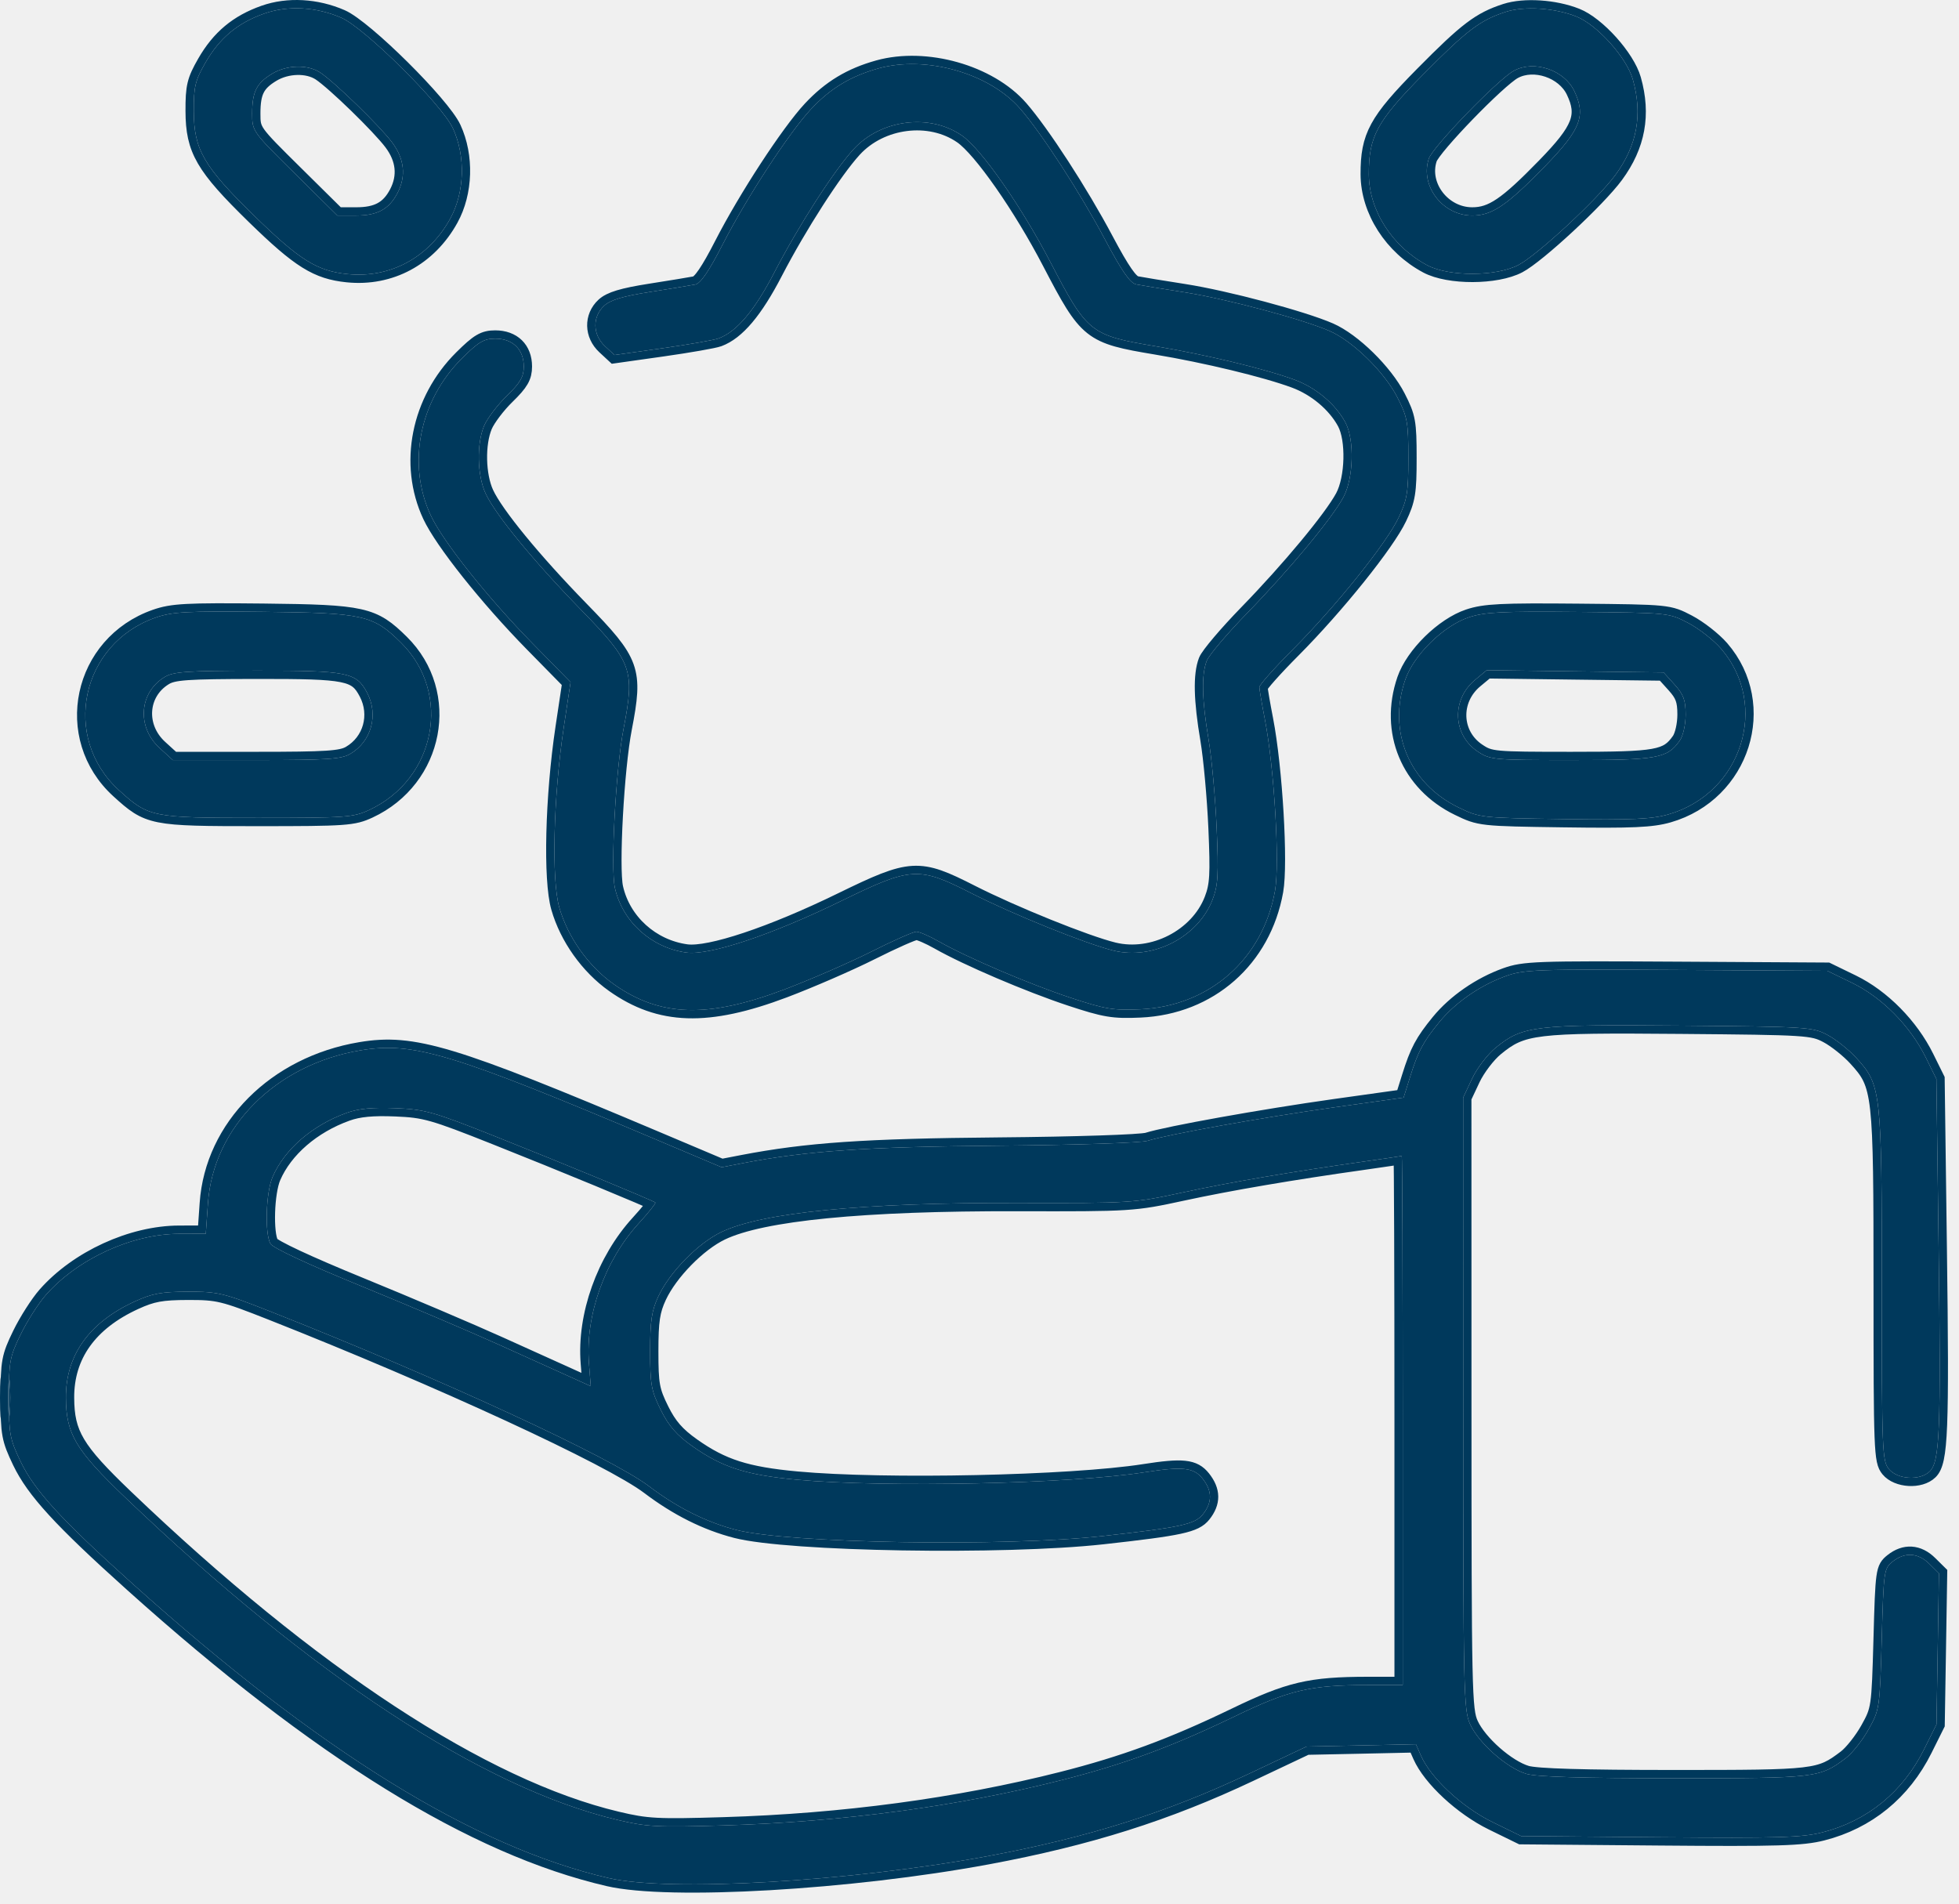
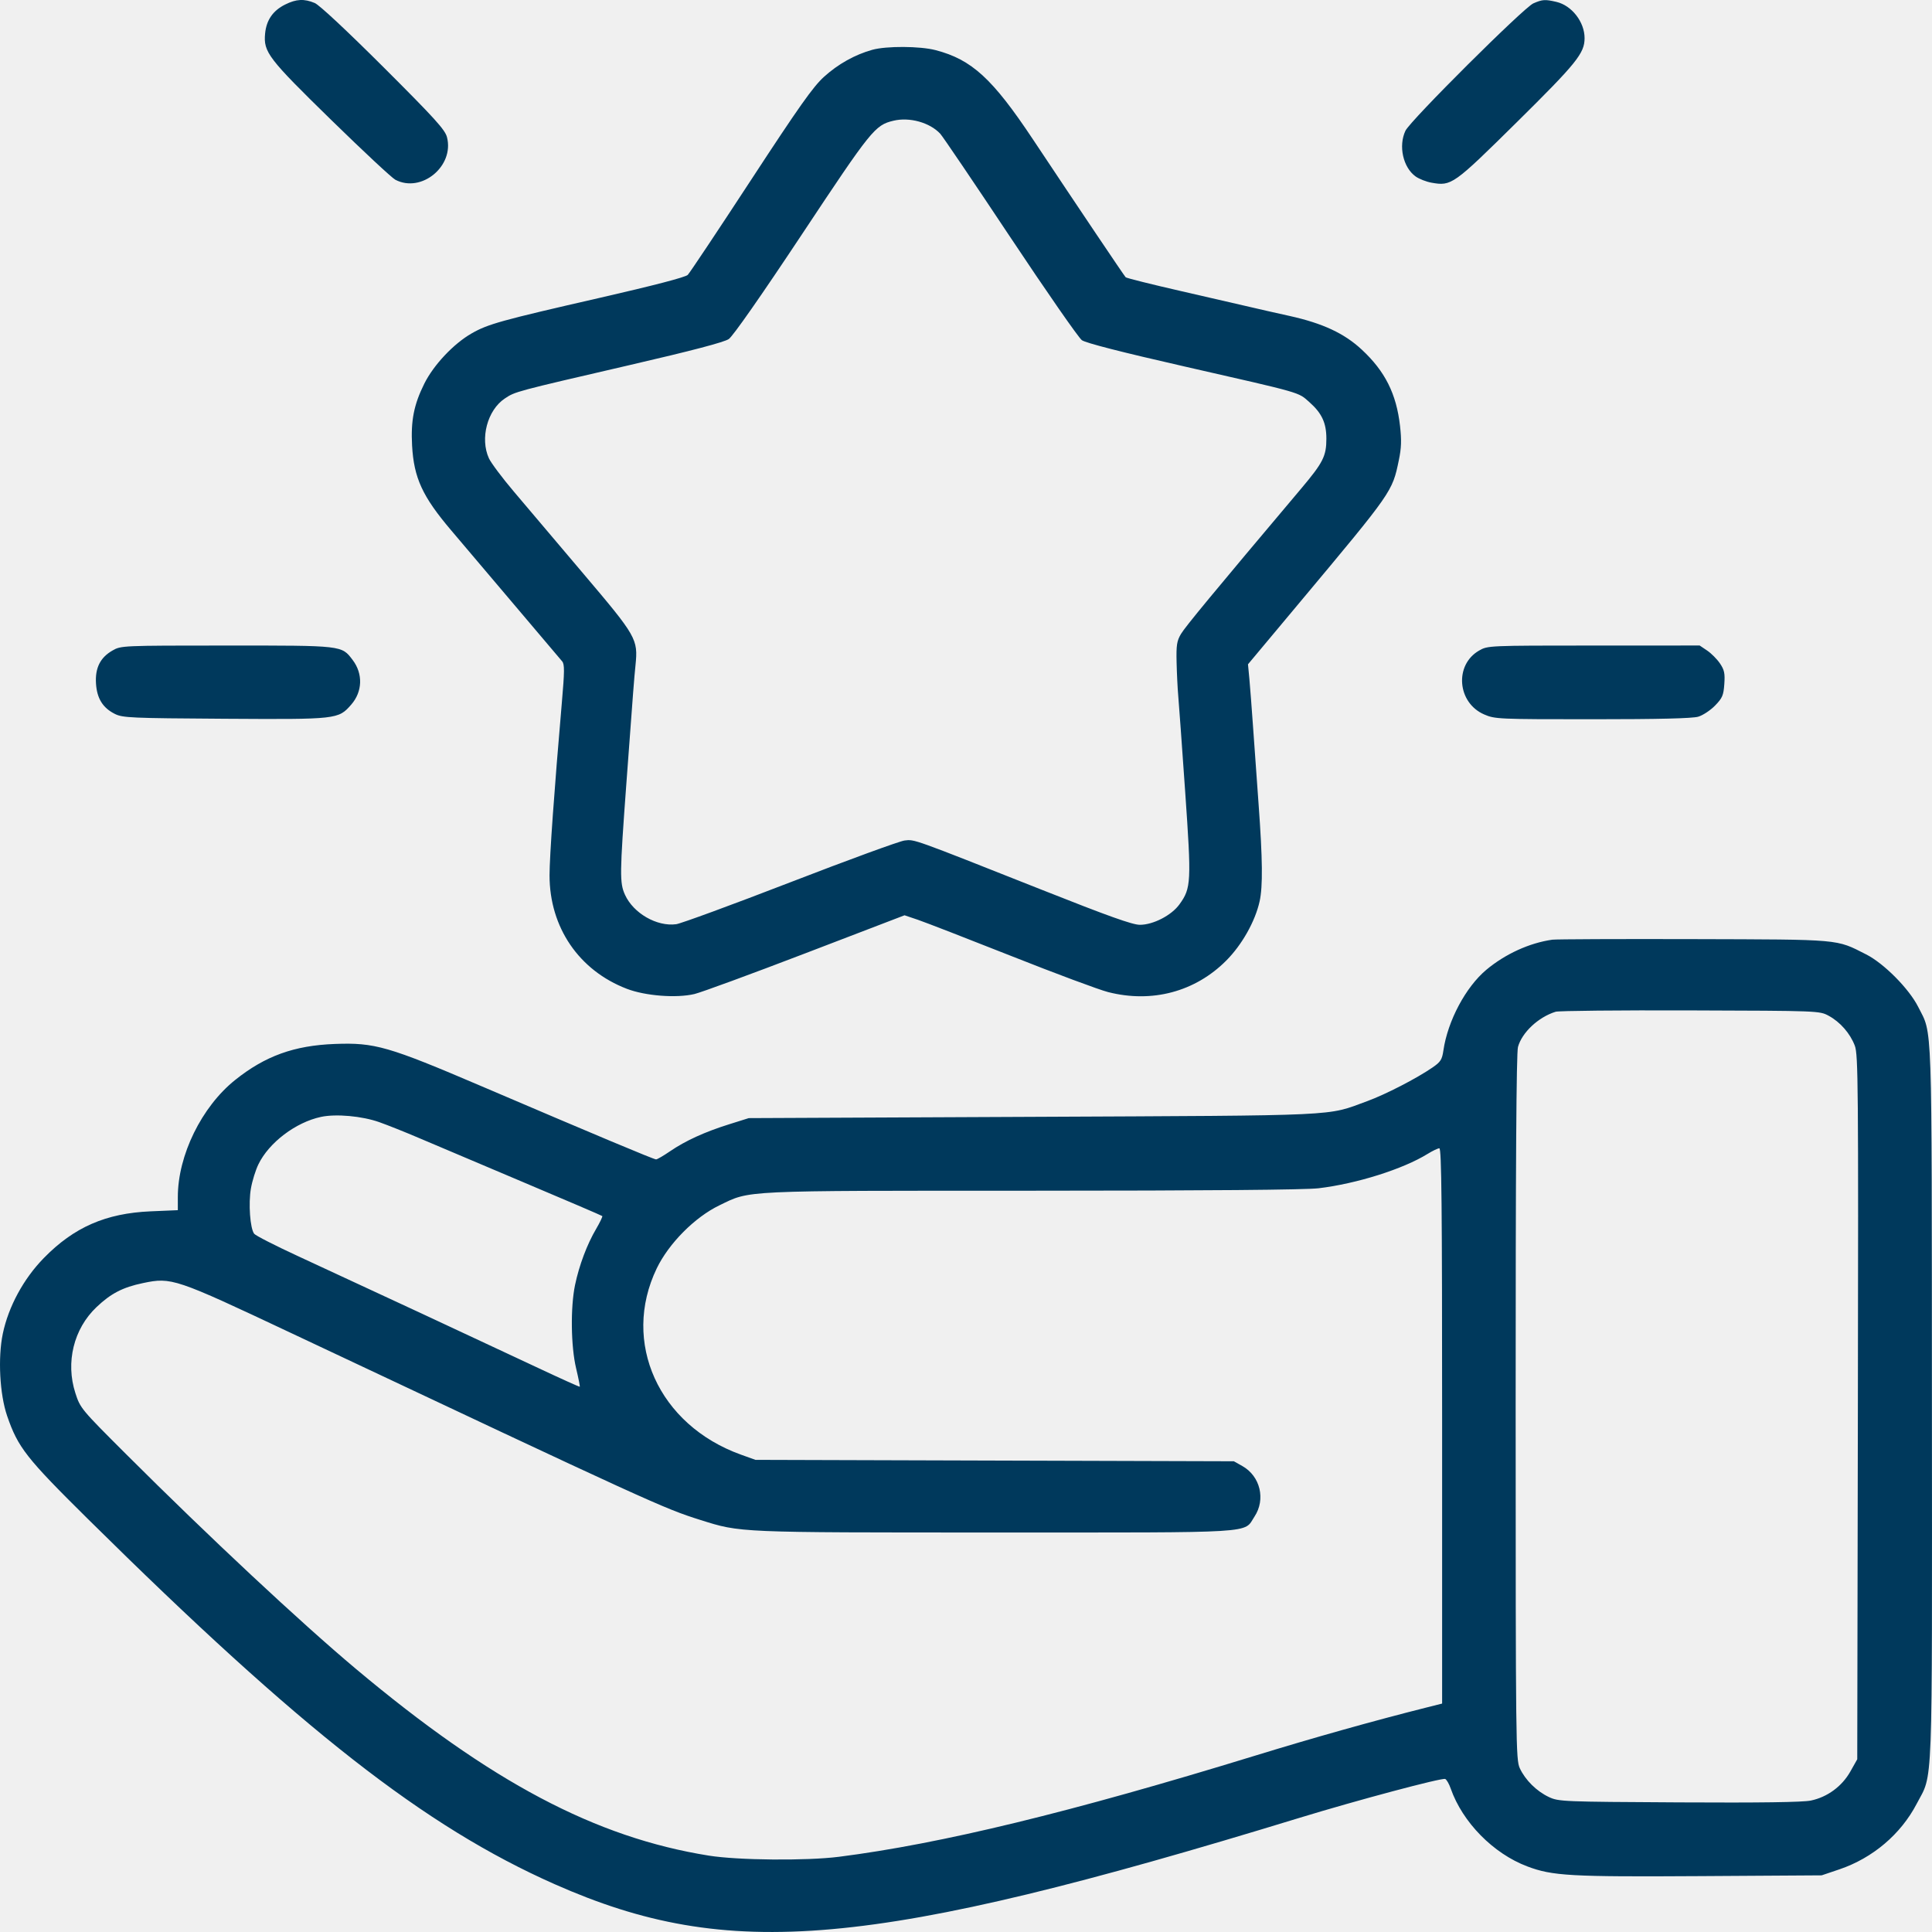
- <svg xmlns="http://www.w3.org/2000/svg" width="71" height="69" viewBox="0 0 71 69" fill="none">
-   <mask id="path-1-outside-1_935_2286" maskUnits="userSpaceOnUse" x="-0.7" y="-0.7" width="72" height="70" fill="black">
-     <rect fill="white" x="-0.7" y="-0.7" width="72" height="70" />
-     <path fill-rule="evenodd" clip-rule="evenodd" d="M9.577 0.492C8.613 0.831 7.959 1.378 7.444 2.274C7.072 2.923 7.02 3.14 7.023 4.028C7.028 5.427 7.378 6.029 9.231 7.837C10.865 9.43 11.494 9.822 12.592 9.934C14.141 10.092 15.536 9.341 16.315 7.93C16.841 6.978 16.881 5.658 16.415 4.651C16.017 3.789 13.218 1.014 12.375 0.645C11.464 0.247 10.434 0.19 9.577 0.492ZM54.574 0.43C53.646 0.73 53.164 1.095 51.575 2.704C49.903 4.396 49.606 4.944 49.611 6.317C49.616 7.626 50.461 8.941 51.727 9.614C52.515 10.032 54.228 10.027 55.034 9.604C55.723 9.243 57.902 7.22 58.544 6.346C59.335 5.269 59.539 4.153 59.179 2.88C58.954 2.086 57.886 0.897 57.128 0.597C56.34 0.285 55.246 0.214 54.574 0.43ZM31.838 2.479C30.834 2.758 30.092 3.206 29.39 3.959C28.599 4.808 27.056 7.173 26.189 8.865C25.701 9.818 25.391 10.273 25.204 10.311C25.053 10.341 24.317 10.463 23.568 10.58C22.568 10.737 22.123 10.871 21.893 11.085C21.463 11.484 21.478 12.132 21.926 12.548L22.271 12.868L24.011 12.622C24.968 12.486 25.882 12.326 26.043 12.266C26.705 12.02 27.348 11.258 28.073 9.858C28.949 8.17 30.223 6.189 30.936 5.409C31.926 4.326 33.7 4.103 34.867 4.916C35.57 5.405 37.014 7.473 38.071 9.503C39.407 12.069 39.517 12.156 41.904 12.554C43.706 12.854 45.869 13.376 46.92 13.765C47.695 14.051 48.396 14.64 48.759 15.308C49.095 15.926 49.059 17.338 48.69 18.02C48.269 18.799 46.738 20.643 45.205 22.218C44.475 22.969 43.813 23.749 43.735 23.953C43.539 24.463 43.56 25.37 43.803 26.806C43.916 27.476 44.047 28.918 44.095 30.011C44.169 31.709 44.147 32.088 43.945 32.611C43.421 33.967 41.789 34.806 40.357 34.455C39.352 34.209 36.714 33.143 35.197 32.372C33.291 31.401 33.029 31.416 30.506 32.648C27.969 33.887 25.714 34.639 24.877 34.526C23.607 34.353 22.561 33.408 22.286 32.183C22.123 31.456 22.319 27.858 22.602 26.401C23.012 24.28 22.913 24.004 21.048 22.092C19.33 20.331 17.949 18.646 17.598 17.884C17.294 17.225 17.27 16.087 17.546 15.433C17.658 15.168 18.027 14.68 18.367 14.35C18.861 13.868 18.983 13.656 18.983 13.282C18.983 12.663 18.584 12.274 17.949 12.274C17.542 12.274 17.342 12.393 16.747 12.984C15.198 14.523 14.742 16.819 15.613 18.684C16.055 19.629 17.675 21.664 19.312 23.332L20.679 24.724L20.431 26.374C20.056 28.88 19.982 31.886 20.271 32.893C20.582 33.975 21.326 35.021 22.247 35.674C23.922 36.859 25.646 36.914 28.417 35.868C29.357 35.513 30.777 34.896 31.573 34.496C32.368 34.096 33.106 33.769 33.213 33.77C33.32 33.771 33.684 33.929 34.022 34.121C35.05 34.706 37.291 35.664 38.795 36.162C40.053 36.578 40.349 36.627 41.325 36.583C43.829 36.471 45.769 34.766 46.21 32.288C46.387 31.295 46.183 27.839 45.845 26.088C45.734 25.517 45.643 24.984 45.643 24.905C45.643 24.825 46.185 24.216 46.848 23.55C48.426 21.964 50.247 19.696 50.69 18.763C51 18.111 51.044 17.845 51.043 16.6C51.043 15.301 51.009 15.115 50.644 14.401C50.176 13.486 49.034 12.367 48.194 11.999C47.205 11.567 44.433 10.828 42.909 10.591C42.119 10.468 41.34 10.34 41.177 10.307C40.962 10.264 40.657 9.825 40.053 8.689C39.147 6.982 37.747 4.824 36.967 3.931C35.848 2.65 33.56 2.002 31.838 2.479ZM9.866 2.67C9.298 3.012 9.139 3.328 9.139 4.114C9.139 4.756 9.147 4.767 10.684 6.286L12.228 7.813H12.909C13.677 7.813 14.098 7.584 14.404 7.001C14.725 6.387 14.659 5.76 14.213 5.164C13.768 4.569 12.118 2.966 11.604 2.628C11.151 2.331 10.399 2.349 9.866 2.67ZM54.872 2.562C54.297 2.872 51.93 5.317 51.785 5.749C51.458 6.731 52.282 7.813 53.358 7.813C54.074 7.813 54.606 7.453 55.996 6.025C57.289 4.697 57.486 4.192 57.057 3.299C56.691 2.536 55.601 2.168 54.872 2.562ZM5.64 22.385C2.934 23.328 2.211 26.726 4.309 28.639C5.391 29.624 5.495 29.645 9.344 29.645C12.539 29.645 12.802 29.627 13.377 29.36C15.798 28.235 16.391 25.131 14.535 23.296C13.519 22.292 13.175 22.215 9.549 22.176C6.752 22.147 6.246 22.174 5.64 22.385ZM53.231 22.377C52.315 22.683 51.24 23.738 50.931 24.635C50.285 26.51 51.07 28.397 52.859 29.265C53.635 29.642 53.666 29.646 56.684 29.688C59.148 29.723 59.869 29.691 60.469 29.518C63.131 28.753 64.144 25.555 62.372 23.508C62.102 23.197 61.566 22.778 61.18 22.577C60.479 22.212 60.471 22.211 57.196 22.18C54.419 22.154 53.81 22.184 53.231 22.377ZM5.961 24.543C5.04 25.107 4.954 26.354 5.783 27.111L6.264 27.55H9.287C11.84 27.55 12.369 27.516 12.688 27.329C13.459 26.879 13.727 25.916 13.307 25.112C12.918 24.369 12.601 24.305 9.317 24.309C6.753 24.312 6.284 24.345 5.961 24.543ZM53.459 24.645C52.6 25.36 52.649 26.635 53.559 27.241C54.007 27.539 54.128 27.55 56.95 27.55C60.078 27.55 60.424 27.488 60.879 26.845C61 26.674 61.093 26.264 61.093 25.9C61.093 25.38 61.016 25.171 60.694 24.815L60.295 24.373L57.09 24.333L53.884 24.292L53.459 24.645ZM54.575 35.379C53.646 35.713 52.745 36.337 52.164 37.047C51.578 37.764 51.397 38.104 51.104 39.04L50.871 39.784L48.359 40.136C45.761 40.502 42.339 41.115 41.593 41.349C41.354 41.424 38.971 41.502 36.193 41.526C31.352 41.568 29.245 41.713 26.91 42.162L26.154 42.308L23.765 41.298C16.373 38.174 14.973 37.751 13.068 38.07C9.99 38.586 7.727 40.855 7.536 43.618L7.459 44.718L6.488 44.721C4.778 44.726 2.818 45.626 1.662 46.937C1.394 47.241 0.983 47.885 0.748 48.368C0.353 49.18 0.321 49.354 0.321 50.666C0.321 51.976 0.354 52.154 0.748 52.978C1.249 54.022 2.222 55.084 4.807 57.406C11.56 63.472 17.173 66.942 22.059 68.072C24.261 68.582 30.826 68.201 35.8 67.277C39.441 66.599 42.283 65.702 45.301 64.275L47.352 63.305L49.335 63.264L51.317 63.221L51.501 63.638C51.86 64.452 52.996 65.506 54.091 66.042L55.13 66.55L60.158 66.593C64.423 66.629 65.315 66.602 66.041 66.418C67.676 66.004 68.962 64.955 69.734 63.406L70.184 62.502L70.229 59.764L70.273 57.027L69.927 56.685C69.516 56.278 69.036 56.248 68.593 56.602C68.28 56.852 68.268 56.933 68.2 59.407C68.13 61.914 68.122 61.965 67.725 62.679C67.502 63.079 67.131 63.548 66.899 63.723C65.947 64.442 65.837 64.454 60.669 64.454C57.379 64.454 55.691 64.404 55.324 64.296C54.622 64.088 53.599 63.187 53.283 62.5C53.046 61.984 53.032 61.33 53.031 50.869L53.029 39.784L53.352 39.098C53.529 38.721 53.913 38.217 54.205 37.978C55.178 37.181 55.606 37.13 60.911 37.175C65.5 37.214 65.693 37.226 66.229 37.51C66.535 37.672 67.008 38.048 67.281 38.347C68.179 39.33 68.202 39.538 68.202 46.62C68.202 52.588 68.216 52.951 68.458 53.246C68.771 53.628 69.592 53.675 69.94 53.331C70.305 52.971 70.349 51.852 70.262 45.259L70.181 39.108L69.797 38.331C69.233 37.189 68.214 36.156 67.135 35.63L66.226 35.188L60.754 35.156C55.688 35.126 55.23 35.143 54.575 35.379ZM12.568 40.336C11.32 40.784 10.313 41.655 9.879 42.661C9.638 43.221 9.591 44.697 9.801 45.08C9.884 45.23 11.159 45.826 13.059 46.602C14.775 47.304 17.041 48.268 18.094 48.744C19.147 49.221 20.324 49.752 20.71 49.926L21.411 50.243L21.345 49.407C21.207 47.684 21.919 45.688 23.15 44.341C23.509 43.948 23.78 43.608 23.751 43.587C23.641 43.503 20.288 42.117 17.951 41.19C15.692 40.292 15.404 40.211 14.334 40.167C13.507 40.133 12.998 40.181 12.568 40.336ZM49.471 42.096C46.826 42.468 44.57 42.853 42.84 43.227C41.095 43.605 40.988 43.612 36.893 43.602C31.282 43.588 27.62 43.947 26.144 44.656C25.3 45.06 24.269 46.113 23.861 46.987C23.618 47.507 23.563 47.873 23.563 48.976C23.563 50.185 23.604 50.41 23.949 51.105C24.238 51.688 24.524 52.016 25.095 52.42C26.174 53.184 27.048 53.464 28.88 53.633C32.072 53.927 38.806 53.783 41.473 53.365C42.865 53.147 43.264 53.19 43.583 53.591C43.938 54.038 43.943 54.453 43.596 54.889C43.31 55.249 42.783 55.363 39.969 55.675C36.387 56.071 28.58 55.941 26.685 55.453C25.598 55.173 24.553 54.65 23.528 53.874C22.139 52.821 15.97 49.973 9.823 47.545C8.093 46.863 7.904 46.817 6.815 46.819C5.853 46.821 5.52 46.882 4.884 47.173C3.231 47.931 2.38 49.123 2.389 50.665C2.396 51.979 2.74 52.556 4.537 54.276C11.278 60.726 17.495 64.802 22.357 65.958C23.45 66.218 23.812 66.237 26.229 66.164C30.546 66.034 34.721 65.473 38.483 64.52C40.742 63.948 42.487 63.304 44.755 62.209C46.727 61.255 47.483 61.078 49.574 61.076L50.839 61.075V51.477C50.839 46.198 50.823 41.887 50.804 41.896C50.786 41.905 50.186 41.995 49.471 42.096ZM0.3 50.666C0.3 51.298 0.324 51.556 0.352 51.24C0.381 50.925 0.381 50.407 0.352 50.091C0.324 49.776 0.3 50.034 0.3 50.666Z" />
-   </mask>
-   <path fill-rule="evenodd" clip-rule="evenodd" d="M9.577 0.492C8.613 0.831 7.959 1.378 7.444 2.274C7.072 2.923 7.02 3.14 7.023 4.028C7.028 5.427 7.378 6.029 9.231 7.837C10.865 9.43 11.494 9.822 12.592 9.934C14.141 10.092 15.536 9.341 16.315 7.93C16.841 6.978 16.881 5.658 16.415 4.651C16.017 3.789 13.218 1.014 12.375 0.645C11.464 0.247 10.434 0.19 9.577 0.492ZM54.574 0.43C53.646 0.73 53.164 1.095 51.575 2.704C49.903 4.396 49.606 4.944 49.611 6.317C49.616 7.626 50.461 8.941 51.727 9.614C52.515 10.032 54.228 10.027 55.034 9.604C55.723 9.243 57.902 7.22 58.544 6.346C59.335 5.269 59.539 4.153 59.179 2.88C58.954 2.086 57.886 0.897 57.128 0.597C56.34 0.285 55.246 0.214 54.574 0.43ZM31.838 2.479C30.834 2.758 30.092 3.206 29.39 3.959C28.599 4.808 27.056 7.173 26.189 8.865C25.701 9.818 25.391 10.273 25.204 10.311C25.053 10.341 24.317 10.463 23.568 10.58C22.568 10.737 22.123 10.871 21.893 11.085C21.463 11.484 21.478 12.132 21.926 12.548L22.271 12.868L24.011 12.622C24.968 12.486 25.882 12.326 26.043 12.266C26.705 12.02 27.348 11.258 28.073 9.858C28.949 8.17 30.223 6.189 30.936 5.409C31.926 4.326 33.7 4.103 34.867 4.916C35.57 5.405 37.014 7.473 38.071 9.503C39.407 12.069 39.517 12.156 41.904 12.554C43.706 12.854 45.869 13.376 46.92 13.765C47.695 14.051 48.396 14.64 48.759 15.308C49.095 15.926 49.059 17.338 48.69 18.02C48.269 18.799 46.738 20.643 45.205 22.218C44.475 22.969 43.813 23.749 43.735 23.953C43.539 24.463 43.56 25.37 43.803 26.806C43.916 27.476 44.047 28.918 44.095 30.011C44.169 31.709 44.147 32.088 43.945 32.611C43.421 33.967 41.789 34.806 40.357 34.455C39.352 34.209 36.714 33.143 35.197 32.372C33.291 31.401 33.029 31.416 30.506 32.648C27.969 33.887 25.714 34.639 24.877 34.526C23.607 34.353 22.561 33.408 22.286 32.183C22.123 31.456 22.319 27.858 22.602 26.401C23.012 24.28 22.913 24.004 21.048 22.092C19.33 20.331 17.949 18.646 17.598 17.884C17.294 17.225 17.27 16.087 17.546 15.433C17.658 15.168 18.027 14.68 18.367 14.35C18.861 13.868 18.983 13.656 18.983 13.282C18.983 12.663 18.584 12.274 17.949 12.274C17.542 12.274 17.342 12.393 16.747 12.984C15.198 14.523 14.742 16.819 15.613 18.684C16.055 19.629 17.675 21.664 19.312 23.332L20.679 24.724L20.431 26.374C20.056 28.88 19.982 31.886 20.271 32.893C20.582 33.975 21.326 35.021 22.247 35.674C23.922 36.859 25.646 36.914 28.417 35.868C29.357 35.513 30.777 34.896 31.573 34.496C32.368 34.096 33.106 33.769 33.213 33.77C33.32 33.771 33.684 33.929 34.022 34.121C35.05 34.706 37.291 35.664 38.795 36.162C40.053 36.578 40.349 36.627 41.325 36.583C43.829 36.471 45.769 34.766 46.21 32.288C46.387 31.295 46.183 27.839 45.845 26.088C45.734 25.517 45.643 24.984 45.643 24.905C45.643 24.825 46.185 24.216 46.848 23.55C48.426 21.964 50.247 19.696 50.69 18.763C51 18.111 51.044 17.845 51.043 16.6C51.043 15.301 51.009 15.115 50.644 14.401C50.176 13.486 49.034 12.367 48.194 11.999C47.205 11.567 44.433 10.828 42.909 10.591C42.119 10.468 41.34 10.34 41.177 10.307C40.962 10.264 40.657 9.825 40.053 8.689C39.147 6.982 37.747 4.824 36.967 3.931C35.848 2.65 33.56 2.002 31.838 2.479ZM9.866 2.67C9.298 3.012 9.139 3.328 9.139 4.114C9.139 4.756 9.147 4.767 10.684 6.286L12.228 7.813H12.909C13.677 7.813 14.098 7.584 14.404 7.001C14.725 6.387 14.659 5.76 14.213 5.164C13.768 4.569 12.118 2.966 11.604 2.628C11.151 2.331 10.399 2.349 9.866 2.67ZM54.872 2.562C54.297 2.872 51.93 5.317 51.785 5.749C51.458 6.731 52.282 7.813 53.358 7.813C54.074 7.813 54.606 7.453 55.996 6.025C57.289 4.697 57.486 4.192 57.057 3.299C56.691 2.536 55.601 2.168 54.872 2.562ZM5.64 22.385C2.934 23.328 2.211 26.726 4.309 28.639C5.391 29.624 5.495 29.645 9.344 29.645C12.539 29.645 12.802 29.627 13.377 29.36C15.798 28.235 16.391 25.131 14.535 23.296C13.519 22.292 13.175 22.215 9.549 22.176C6.752 22.147 6.246 22.174 5.64 22.385ZM53.231 22.377C52.315 22.683 51.24 23.738 50.931 24.635C50.285 26.51 51.07 28.397 52.859 29.265C53.635 29.642 53.666 29.646 56.684 29.688C59.148 29.723 59.869 29.691 60.469 29.518C63.131 28.753 64.144 25.555 62.372 23.508C62.102 23.197 61.566 22.778 61.18 22.577C60.479 22.212 60.471 22.211 57.196 22.18C54.419 22.154 53.81 22.184 53.231 22.377ZM5.961 24.543C5.04 25.107 4.954 26.354 5.783 27.111L6.264 27.55H9.287C11.84 27.55 12.369 27.516 12.688 27.329C13.459 26.879 13.727 25.916 13.307 25.112C12.918 24.369 12.601 24.305 9.317 24.309C6.753 24.312 6.284 24.345 5.961 24.543ZM53.459 24.645C52.6 25.36 52.649 26.635 53.559 27.241C54.007 27.539 54.128 27.55 56.95 27.55C60.078 27.55 60.424 27.488 60.879 26.845C61 26.674 61.093 26.264 61.093 25.9C61.093 25.38 61.016 25.171 60.694 24.815L60.295 24.373L57.09 24.333L53.884 24.292L53.459 24.645ZM54.575 35.379C53.646 35.713 52.745 36.337 52.164 37.047C51.578 37.764 51.397 38.104 51.104 39.04L50.871 39.784L48.359 40.136C45.761 40.502 42.339 41.115 41.593 41.349C41.354 41.424 38.971 41.502 36.193 41.526C31.352 41.568 29.245 41.713 26.91 42.162L26.154 42.308L23.765 41.298C16.373 38.174 14.973 37.751 13.068 38.07C9.99 38.586 7.727 40.855 7.536 43.618L7.459 44.718L6.488 44.721C4.778 44.726 2.818 45.626 1.662 46.937C1.394 47.241 0.983 47.885 0.748 48.368C0.353 49.18 0.321 49.354 0.321 50.666C0.321 51.976 0.354 52.154 0.748 52.978C1.249 54.022 2.222 55.084 4.807 57.406C11.56 63.472 17.173 66.942 22.059 68.072C24.261 68.582 30.826 68.201 35.8 67.277C39.441 66.599 42.283 65.702 45.301 64.275L47.352 63.305L49.335 63.264L51.317 63.221L51.501 63.638C51.86 64.452 52.996 65.506 54.091 66.042L55.13 66.55L60.158 66.593C64.423 66.629 65.315 66.602 66.041 66.418C67.676 66.004 68.962 64.955 69.734 63.406L70.184 62.502L70.229 59.764L70.273 57.027L69.927 56.685C69.516 56.278 69.036 56.248 68.593 56.602C68.28 56.852 68.268 56.933 68.2 59.407C68.13 61.914 68.122 61.965 67.725 62.679C67.502 63.079 67.131 63.548 66.899 63.723C65.947 64.442 65.837 64.454 60.669 64.454C57.379 64.454 55.691 64.404 55.324 64.296C54.622 64.088 53.599 63.187 53.283 62.5C53.046 61.984 53.032 61.33 53.031 50.869L53.029 39.784L53.352 39.098C53.529 38.721 53.913 38.217 54.205 37.978C55.178 37.181 55.606 37.13 60.911 37.175C65.5 37.214 65.693 37.226 66.229 37.51C66.535 37.672 67.008 38.048 67.281 38.347C68.179 39.33 68.202 39.538 68.202 46.62C68.202 52.588 68.216 52.951 68.458 53.246C68.771 53.628 69.592 53.675 69.94 53.331C70.305 52.971 70.349 51.852 70.262 45.259L70.181 39.108L69.797 38.331C69.233 37.189 68.214 36.156 67.135 35.63L66.226 35.188L60.754 35.156C55.688 35.126 55.23 35.143 54.575 35.379ZM12.568 40.336C11.32 40.784 10.313 41.655 9.879 42.661C9.638 43.221 9.591 44.697 9.801 45.08C9.884 45.23 11.159 45.826 13.059 46.602C14.775 47.304 17.041 48.268 18.094 48.744C19.147 49.221 20.324 49.752 20.71 49.926L21.411 50.243L21.345 49.407C21.207 47.684 21.919 45.688 23.15 44.341C23.509 43.948 23.78 43.608 23.751 43.587C23.641 43.503 20.288 42.117 17.951 41.19C15.692 40.292 15.404 40.211 14.334 40.167C13.507 40.133 12.998 40.181 12.568 40.336ZM49.471 42.096C46.826 42.468 44.57 42.853 42.84 43.227C41.095 43.605 40.988 43.612 36.893 43.602C31.282 43.588 27.62 43.947 26.144 44.656C25.3 45.06 24.269 46.113 23.861 46.987C23.618 47.507 23.563 47.873 23.563 48.976C23.563 50.185 23.604 50.41 23.949 51.105C24.238 51.688 24.524 52.016 25.095 52.42C26.174 53.184 27.048 53.464 28.88 53.633C32.072 53.927 38.806 53.783 41.473 53.365C42.865 53.147 43.264 53.19 43.583 53.591C43.938 54.038 43.943 54.453 43.596 54.889C43.31 55.249 42.783 55.363 39.969 55.675C36.387 56.071 28.58 55.941 26.685 55.453C25.598 55.173 24.553 54.65 23.528 53.874C22.139 52.821 15.97 49.973 9.823 47.545C8.093 46.863 7.904 46.817 6.815 46.819C5.853 46.821 5.52 46.882 4.884 47.173C3.231 47.931 2.38 49.123 2.389 50.665C2.396 51.979 2.74 52.556 4.537 54.276C11.278 60.726 17.495 64.802 22.357 65.958C23.45 66.218 23.812 66.237 26.229 66.164C30.546 66.034 34.721 65.473 38.483 64.52C40.742 63.948 42.487 63.304 44.755 62.209C46.727 61.255 47.483 61.078 49.574 61.076L50.839 61.075V51.477C50.839 46.198 50.823 41.887 50.804 41.896C50.786 41.905 50.186 41.995 49.471 42.096ZM0.3 50.666C0.3 51.298 0.324 51.556 0.352 51.24C0.381 50.925 0.381 50.407 0.352 50.091C0.324 49.776 0.3 50.034 0.3 50.666Z" fill="#00395C" />
-   <path fill-rule="evenodd" clip-rule="evenodd" d="M9.577 0.492C8.613 0.831 7.959 1.378 7.444 2.274C7.072 2.923 7.02 3.14 7.023 4.028C7.028 5.427 7.378 6.029 9.231 7.837C10.865 9.43 11.494 9.822 12.592 9.934C14.141 10.092 15.536 9.341 16.315 7.93C16.841 6.978 16.881 5.658 16.415 4.651C16.017 3.789 13.218 1.014 12.375 0.645C11.464 0.247 10.434 0.19 9.577 0.492ZM54.574 0.43C53.646 0.73 53.164 1.095 51.575 2.704C49.903 4.396 49.606 4.944 49.611 6.317C49.616 7.626 50.461 8.941 51.727 9.614C52.515 10.032 54.228 10.027 55.034 9.604C55.723 9.243 57.902 7.22 58.544 6.346C59.335 5.269 59.539 4.153 59.179 2.88C58.954 2.086 57.886 0.897 57.128 0.597C56.34 0.285 55.246 0.214 54.574 0.43ZM31.838 2.479C30.834 2.758 30.092 3.206 29.39 3.959C28.599 4.808 27.056 7.173 26.189 8.865C25.701 9.818 25.391 10.273 25.204 10.311C25.053 10.341 24.317 10.463 23.568 10.58C22.568 10.737 22.123 10.871 21.893 11.085C21.463 11.484 21.478 12.132 21.926 12.548L22.271 12.868L24.011 12.622C24.968 12.486 25.882 12.326 26.043 12.266C26.705 12.02 27.348 11.258 28.073 9.858C28.949 8.17 30.223 6.189 30.936 5.409C31.926 4.326 33.7 4.103 34.867 4.916C35.57 5.405 37.014 7.473 38.071 9.503C39.407 12.069 39.517 12.156 41.904 12.554C43.706 12.854 45.869 13.376 46.92 13.765C47.695 14.051 48.396 14.64 48.759 15.308C49.095 15.926 49.059 17.338 48.69 18.02C48.269 18.799 46.738 20.643 45.205 22.218C44.475 22.969 43.813 23.749 43.735 23.953C43.539 24.463 43.56 25.37 43.803 26.806C43.916 27.476 44.047 28.918 44.095 30.011C44.169 31.709 44.147 32.088 43.945 32.611C43.421 33.967 41.789 34.806 40.357 34.455C39.352 34.209 36.714 33.143 35.197 32.372C33.291 31.401 33.029 31.416 30.506 32.648C27.969 33.887 25.714 34.639 24.877 34.526C23.607 34.353 22.561 33.408 22.286 32.183C22.123 31.456 22.319 27.858 22.602 26.401C23.012 24.28 22.913 24.004 21.048 22.092C19.33 20.331 17.949 18.646 17.598 17.884C17.294 17.225 17.27 16.087 17.546 15.433C17.658 15.168 18.027 14.68 18.367 14.35C18.861 13.868 18.983 13.656 18.983 13.282C18.983 12.663 18.584 12.274 17.949 12.274C17.542 12.274 17.342 12.393 16.747 12.984C15.198 14.523 14.742 16.819 15.613 18.684C16.055 19.629 17.675 21.664 19.312 23.332L20.679 24.724L20.431 26.374C20.056 28.88 19.982 31.886 20.271 32.893C20.582 33.975 21.326 35.021 22.247 35.674C23.922 36.859 25.646 36.914 28.417 35.868C29.357 35.513 30.777 34.896 31.573 34.496C32.368 34.096 33.106 33.769 33.213 33.77C33.32 33.771 33.684 33.929 34.022 34.121C35.05 34.706 37.291 35.664 38.795 36.162C40.053 36.578 40.349 36.627 41.325 36.583C43.829 36.471 45.769 34.766 46.21 32.288C46.387 31.295 46.183 27.839 45.845 26.088C45.734 25.517 45.643 24.984 45.643 24.905C45.643 24.825 46.185 24.216 46.848 23.55C48.426 21.964 50.247 19.696 50.69 18.763C51 18.111 51.044 17.845 51.043 16.6C51.043 15.301 51.009 15.115 50.644 14.401C50.176 13.486 49.034 12.367 48.194 11.999C47.205 11.567 44.433 10.828 42.909 10.591C42.119 10.468 41.34 10.34 41.177 10.307C40.962 10.264 40.657 9.825 40.053 8.689C39.147 6.982 37.747 4.824 36.967 3.931C35.848 2.65 33.56 2.002 31.838 2.479ZM9.866 2.67C9.298 3.012 9.139 3.328 9.139 4.114C9.139 4.756 9.147 4.767 10.684 6.286L12.228 7.813H12.909C13.677 7.813 14.098 7.584 14.404 7.001C14.725 6.387 14.659 5.76 14.213 5.164C13.768 4.569 12.118 2.966 11.604 2.628C11.151 2.331 10.399 2.349 9.866 2.67ZM54.872 2.562C54.297 2.872 51.93 5.317 51.785 5.749C51.458 6.731 52.282 7.813 53.358 7.813C54.074 7.813 54.606 7.453 55.996 6.025C57.289 4.697 57.486 4.192 57.057 3.299C56.691 2.536 55.601 2.168 54.872 2.562ZM5.64 22.385C2.934 23.328 2.211 26.726 4.309 28.639C5.391 29.624 5.495 29.645 9.344 29.645C12.539 29.645 12.802 29.627 13.377 29.36C15.798 28.235 16.391 25.131 14.535 23.296C13.519 22.292 13.175 22.215 9.549 22.176C6.752 22.147 6.246 22.174 5.64 22.385ZM53.231 22.377C52.315 22.683 51.24 23.738 50.931 24.635C50.285 26.51 51.07 28.397 52.859 29.265C53.635 29.642 53.666 29.646 56.684 29.688C59.148 29.723 59.869 29.691 60.469 29.518C63.131 28.753 64.144 25.555 62.372 23.508C62.102 23.197 61.566 22.778 61.18 22.577C60.479 22.212 60.471 22.211 57.196 22.18C54.419 22.154 53.81 22.184 53.231 22.377ZM5.961 24.543C5.04 25.107 4.954 26.354 5.783 27.111L6.264 27.55H9.287C11.84 27.55 12.369 27.516 12.688 27.329C13.459 26.879 13.727 25.916 13.307 25.112C12.918 24.369 12.601 24.305 9.317 24.309C6.753 24.312 6.284 24.345 5.961 24.543ZM53.459 24.645C52.6 25.36 52.649 26.635 53.559 27.241C54.007 27.539 54.128 27.55 56.95 27.55C60.078 27.55 60.424 27.488 60.879 26.845C61 26.674 61.093 26.264 61.093 25.9C61.093 25.38 61.016 25.171 60.694 24.815L60.295 24.373L57.09 24.333L53.884 24.292L53.459 24.645ZM54.575 35.379C53.646 35.713 52.745 36.337 52.164 37.047C51.578 37.764 51.397 38.104 51.104 39.04L50.871 39.784L48.359 40.136C45.761 40.502 42.339 41.115 41.593 41.349C41.354 41.424 38.971 41.502 36.193 41.526C31.352 41.568 29.245 41.713 26.91 42.162L26.154 42.308L23.765 41.298C16.373 38.174 14.973 37.751 13.068 38.07C9.99 38.586 7.727 40.855 7.536 43.618L7.459 44.718L6.488 44.721C4.778 44.726 2.818 45.626 1.662 46.937C1.394 47.241 0.983 47.885 0.748 48.368C0.353 49.18 0.321 49.354 0.321 50.666C0.321 51.976 0.354 52.154 0.748 52.978C1.249 54.022 2.222 55.084 4.807 57.406C11.56 63.472 17.173 66.942 22.059 68.072C24.261 68.582 30.826 68.201 35.8 67.277C39.441 66.599 42.283 65.702 45.301 64.275L47.352 63.305L49.335 63.264L51.317 63.221L51.501 63.638C51.86 64.452 52.996 65.506 54.091 66.042L55.13 66.55L60.158 66.593C64.423 66.629 65.315 66.602 66.041 66.418C67.676 66.004 68.962 64.955 69.734 63.406L70.184 62.502L70.229 59.764L70.273 57.027L69.927 56.685C69.516 56.278 69.036 56.248 68.593 56.602C68.28 56.852 68.268 56.933 68.2 59.407C68.13 61.914 68.122 61.965 67.725 62.679C67.502 63.079 67.131 63.548 66.899 63.723C65.947 64.442 65.837 64.454 60.669 64.454C57.379 64.454 55.691 64.404 55.324 64.296C54.622 64.088 53.599 63.187 53.283 62.5C53.046 61.984 53.032 61.33 53.031 50.869L53.029 39.784L53.352 39.098C53.529 38.721 53.913 38.217 54.205 37.978C55.178 37.181 55.606 37.13 60.911 37.175C65.5 37.214 65.693 37.226 66.229 37.51C66.535 37.672 67.008 38.048 67.281 38.347C68.179 39.33 68.202 39.538 68.202 46.62C68.202 52.588 68.216 52.951 68.458 53.246C68.771 53.628 69.592 53.675 69.94 53.331C70.305 52.971 70.349 51.852 70.262 45.259L70.181 39.108L69.797 38.331C69.233 37.189 68.214 36.156 67.135 35.63L66.226 35.188L60.754 35.156C55.688 35.126 55.23 35.143 54.575 35.379ZM12.568 40.336C11.32 40.784 10.313 41.655 9.879 42.661C9.638 43.221 9.591 44.697 9.801 45.08C9.884 45.23 11.159 45.826 13.059 46.602C14.775 47.304 17.041 48.268 18.094 48.744C19.147 49.221 20.324 49.752 20.71 49.926L21.411 50.243L21.345 49.407C21.207 47.684 21.919 45.688 23.15 44.341C23.509 43.948 23.78 43.608 23.751 43.587C23.641 43.503 20.288 42.117 17.951 41.19C15.692 40.292 15.404 40.211 14.334 40.167C13.507 40.133 12.998 40.181 12.568 40.336ZM49.471 42.096C46.826 42.468 44.57 42.853 42.84 43.227C41.095 43.605 40.988 43.612 36.893 43.602C31.282 43.588 27.62 43.947 26.144 44.656C25.3 45.06 24.269 46.113 23.861 46.987C23.618 47.507 23.563 47.873 23.563 48.976C23.563 50.185 23.604 50.41 23.949 51.105C24.238 51.688 24.524 52.016 25.095 52.42C26.174 53.184 27.048 53.464 28.88 53.633C32.072 53.927 38.806 53.783 41.473 53.365C42.865 53.147 43.264 53.19 43.583 53.591C43.938 54.038 43.943 54.453 43.596 54.889C43.31 55.249 42.783 55.363 39.969 55.675C36.387 56.071 28.58 55.941 26.685 55.453C25.598 55.173 24.553 54.65 23.528 53.874C22.139 52.821 15.97 49.973 9.823 47.545C8.093 46.863 7.904 46.817 6.815 46.819C5.853 46.821 5.52 46.882 4.884 47.173C3.231 47.931 2.38 49.123 2.389 50.665C2.396 51.979 2.74 52.556 4.537 54.276C11.278 60.726 17.495 64.802 22.357 65.958C23.45 66.218 23.812 66.237 26.229 66.164C30.546 66.034 34.721 65.473 38.483 64.52C40.742 63.948 42.487 63.304 44.755 62.209C46.727 61.255 47.483 61.078 49.574 61.076L50.839 61.075V51.477C50.839 46.198 50.823 41.887 50.804 41.896C50.786 41.905 50.186 41.995 49.471 42.096ZM0.3 50.666C0.3 51.298 0.324 51.556 0.352 51.24C0.381 50.925 0.381 50.407 0.352 50.091C0.324 49.776 0.3 50.034 0.3 50.666Z" stroke="#00395C" stroke-width="0.6" mask="url(#path-1-outside-1_935_2286)" />
+ <svg xmlns="http://www.w3.org/2000/svg" width="68" height="68" viewBox="0 0 68 68" fill="none">
+   <path fill-rule="evenodd" clip-rule="evenodd" d="M10.038 0.159C9.607 0.373 9.377 0.705 9.331 1.178C9.269 1.833 9.433 2.049 11.659 4.223C12.779 5.317 13.793 6.263 13.914 6.326C14.832 6.807 15.997 5.847 15.732 4.827C15.664 4.565 15.307 4.171 13.5 2.367C12.198 1.069 11.241 0.175 11.078 0.106C10.706 -0.05 10.43 -0.036 10.038 0.159ZM53.97 0.118C53.633 0.264 49.636 4.244 49.467 4.602C49.214 5.137 49.383 5.894 49.825 6.211C49.948 6.298 50.199 6.397 50.384 6.43C51.087 6.555 51.151 6.51 53.387 4.301C55.493 2.22 55.772 1.874 55.772 1.342C55.772 0.773 55.321 0.193 54.782 0.067C54.378 -0.027 54.292 -0.021 53.97 0.118ZM30.702 1.753C30.09 1.923 29.494 2.257 29.002 2.704C28.616 3.054 28.126 3.748 26.429 6.342C25.276 8.105 24.276 9.605 24.207 9.675C24.127 9.757 23.007 10.049 21.105 10.484C17.631 11.279 17.177 11.405 16.603 11.733C15.968 12.095 15.263 12.843 14.934 13.504C14.568 14.239 14.456 14.804 14.504 15.681C14.567 16.822 14.868 17.475 15.883 18.67C16.14 18.973 17.099 20.105 18.015 21.186C18.93 22.267 19.727 23.208 19.785 23.276C19.873 23.38 19.872 23.615 19.775 24.731C19.507 27.834 19.342 30.145 19.342 30.809C19.342 32.639 20.377 34.157 22.064 34.803C22.715 35.053 23.81 35.137 24.444 34.986C24.676 34.931 26.434 34.286 28.351 33.551L31.837 32.215L32.308 32.374C32.566 32.462 34.047 33.036 35.598 33.65C37.148 34.265 38.679 34.835 38.998 34.917C40.542 35.313 42.066 34.908 43.16 33.809C43.714 33.253 44.179 32.427 44.334 31.725C44.45 31.202 44.44 30.248 44.298 28.303C44.233 27.416 44.144 26.178 44.101 25.551C44.057 24.924 44 24.179 43.974 23.895L43.925 23.381L45.755 21.192C49.017 17.291 49.003 17.311 49.234 16.199C49.324 15.769 49.333 15.495 49.276 14.989C49.148 13.861 48.75 13.067 47.928 12.304C47.313 11.732 46.557 11.38 45.392 11.121C44.874 11.007 44.24 10.863 43.981 10.801C43.723 10.74 42.648 10.492 41.592 10.251C40.536 10.01 39.649 9.788 39.62 9.759C39.563 9.7 37.947 7.297 36.358 4.908C34.933 2.766 34.204 2.097 32.931 1.765C32.382 1.621 31.199 1.615 30.702 1.753ZM31.446 4.249C30.796 4.405 30.672 4.559 28.228 8.244C26.791 10.41 25.797 11.833 25.651 11.933C25.49 12.044 24.369 12.339 22.168 12.848C18.105 13.789 18.136 13.781 17.769 14.025C17.154 14.433 16.888 15.434 17.209 16.133C17.284 16.295 17.679 16.823 18.089 17.306C18.498 17.79 19.598 19.088 20.532 20.191C22.407 22.402 22.459 22.494 22.368 23.407C22.315 23.938 22.3 24.13 22.044 27.605C21.811 30.765 21.807 31.073 21.997 31.492C22.292 32.144 23.121 32.621 23.8 32.529C23.968 32.506 25.775 31.843 27.815 31.054C29.855 30.265 31.666 29.603 31.838 29.583C32.196 29.541 32.073 29.497 36.669 31.318C39.015 32.248 39.86 32.55 40.12 32.55C40.59 32.55 41.234 32.217 41.513 31.83C41.927 31.256 41.937 31.058 41.714 27.86C41.603 26.265 41.493 24.749 41.47 24.489C41.447 24.23 41.421 23.699 41.412 23.309C41.398 22.707 41.421 22.559 41.566 22.314C41.712 22.065 42.704 20.865 45.811 17.18C46.569 16.279 46.684 16.051 46.684 15.44C46.684 14.886 46.525 14.543 46.088 14.156C45.678 13.794 45.897 13.857 41.683 12.897C39.478 12.395 38.215 12.072 38.079 11.974C37.964 11.892 36.831 10.26 35.559 8.348C34.288 6.436 33.178 4.797 33.092 4.705C32.722 4.311 32.01 4.113 31.446 4.249ZM3.956 22.898C3.526 23.145 3.343 23.514 3.379 24.062C3.413 24.585 3.619 24.916 4.044 25.128C4.317 25.265 4.603 25.277 7.904 25.298C11.876 25.323 11.908 25.319 12.362 24.8C12.76 24.345 12.781 23.713 12.412 23.229C12.021 22.713 12.076 22.72 7.97 22.721C4.276 22.722 4.26 22.723 3.956 22.898ZM52.059 22.898C51.182 23.402 51.289 24.736 52.238 25.146C52.617 25.31 52.727 25.315 56.052 25.315C58.384 25.315 59.57 25.286 59.773 25.225C59.937 25.176 60.203 25 60.364 24.834C60.622 24.569 60.662 24.475 60.69 24.078C60.717 23.698 60.691 23.579 60.537 23.351C60.435 23.2 60.233 22.997 60.087 22.898L59.823 22.72L56.093 22.721C52.379 22.722 52.363 22.723 52.059 22.898ZM54.636 33.074C53.829 33.189 52.979 33.577 52.313 34.134C51.589 34.74 50.955 35.93 50.803 36.972C50.756 37.296 50.705 37.376 50.42 37.572C49.861 37.957 48.769 38.52 48.119 38.758C46.663 39.291 47.365 39.258 36.343 39.309L26.354 39.354L25.666 39.57C24.809 39.838 24.128 40.149 23.584 40.52C23.354 40.678 23.132 40.807 23.092 40.807C23.011 40.807 21.012 39.969 16.961 38.237C13.656 36.824 13.191 36.69 11.782 36.744C10.354 36.798 9.332 37.167 8.277 38.011C7.097 38.954 6.259 40.664 6.259 42.129V42.594L5.299 42.635C3.725 42.703 2.602 43.194 1.542 44.279C0.829 45.008 0.299 45.987 0.099 46.94C-0.078 47.79 -0.011 49.071 0.251 49.835C0.634 50.949 0.919 51.312 3.1 53.469C10.621 60.906 14.942 64.287 19.517 66.315C25.665 69.04 30.662 68.596 45.744 63.98C47.775 63.359 50.744 62.567 50.866 62.614C50.915 62.633 51.003 62.785 51.061 62.953C51.477 64.139 52.559 65.24 53.755 65.691C54.642 66.026 55.269 66.061 59.847 66.033L64.116 66.006L64.743 65.794C65.913 65.397 66.902 64.559 67.461 63.488C68.042 62.376 68.004 63.379 67.997 49.38C67.99 35.587 68.02 36.446 67.514 35.439C67.192 34.8 66.309 33.909 65.683 33.592C64.608 33.047 64.848 33.069 59.611 33.054C57.004 33.047 54.765 33.056 54.636 33.074ZM54.753 35.61C54.144 35.8 53.569 36.338 53.428 36.849C53.37 37.056 53.345 41.041 53.346 49.535C53.347 61.434 53.353 61.934 53.492 62.236C53.685 62.652 54.085 63.048 54.519 63.251C54.861 63.41 54.997 63.416 59.093 63.438C61.969 63.454 63.449 63.433 63.735 63.374C64.317 63.252 64.83 62.876 65.126 62.352L65.369 61.921L65.391 49.535C65.411 38.184 65.402 37.121 65.284 36.807C65.119 36.371 64.767 35.969 64.358 35.749C64.04 35.578 64.006 35.577 59.493 35.563C56.994 35.555 54.861 35.576 54.753 35.61ZM11.298 39.311C10.409 39.501 9.467 40.214 9.096 40.979C8.997 41.181 8.878 41.563 8.832 41.827C8.739 42.357 8.803 43.242 8.947 43.425C8.998 43.49 9.692 43.844 10.489 44.212C12.695 45.23 17.161 47.31 18.865 48.112C19.701 48.506 20.395 48.819 20.406 48.808C20.417 48.797 20.359 48.505 20.277 48.159C20.093 47.388 20.076 46.01 20.24 45.226C20.385 44.533 20.663 43.794 20.981 43.255C21.117 43.022 21.215 42.818 21.198 42.801C21.181 42.784 19.902 42.236 18.355 41.583C16.808 40.93 15.172 40.237 14.72 40.043C14.267 39.849 13.65 39.603 13.349 39.496C12.743 39.281 11.826 39.198 11.298 39.311ZM50.249 40.612C49.383 41.148 47.755 41.662 46.41 41.823C45.945 41.878 42.515 41.908 36.343 41.909C25.978 41.91 26.427 41.889 25.318 42.425C24.454 42.842 23.54 43.763 23.115 44.643C21.863 47.242 23.182 50.158 26.08 51.199L26.589 51.382L35.009 51.407L43.428 51.432L43.728 51.601C44.358 51.957 44.554 52.773 44.154 53.379C43.758 53.979 44.398 53.939 35.029 53.939C25.933 53.939 26.073 53.945 24.656 53.499C23.352 53.089 22.973 52.916 10.254 46.922C6.151 44.988 6.037 44.95 5.033 45.16C4.32 45.309 3.904 45.524 3.395 46.008C2.593 46.769 2.303 47.951 2.653 49.032C2.826 49.567 2.853 49.599 4.446 51.189C7.343 54.082 10.584 57.11 12.53 58.742C17.28 62.726 20.96 64.673 24.944 65.311C25.973 65.476 28.386 65.498 29.527 65.353C33.12 64.896 37.689 63.786 44.177 61.793C46.209 61.168 48.372 60.56 50.19 60.103L50.758 59.96V50.187C50.758 42.419 50.738 40.414 50.66 40.416C50.606 40.417 50.421 40.506 50.249 40.612Z" fill="#00395C" />
</svg>
